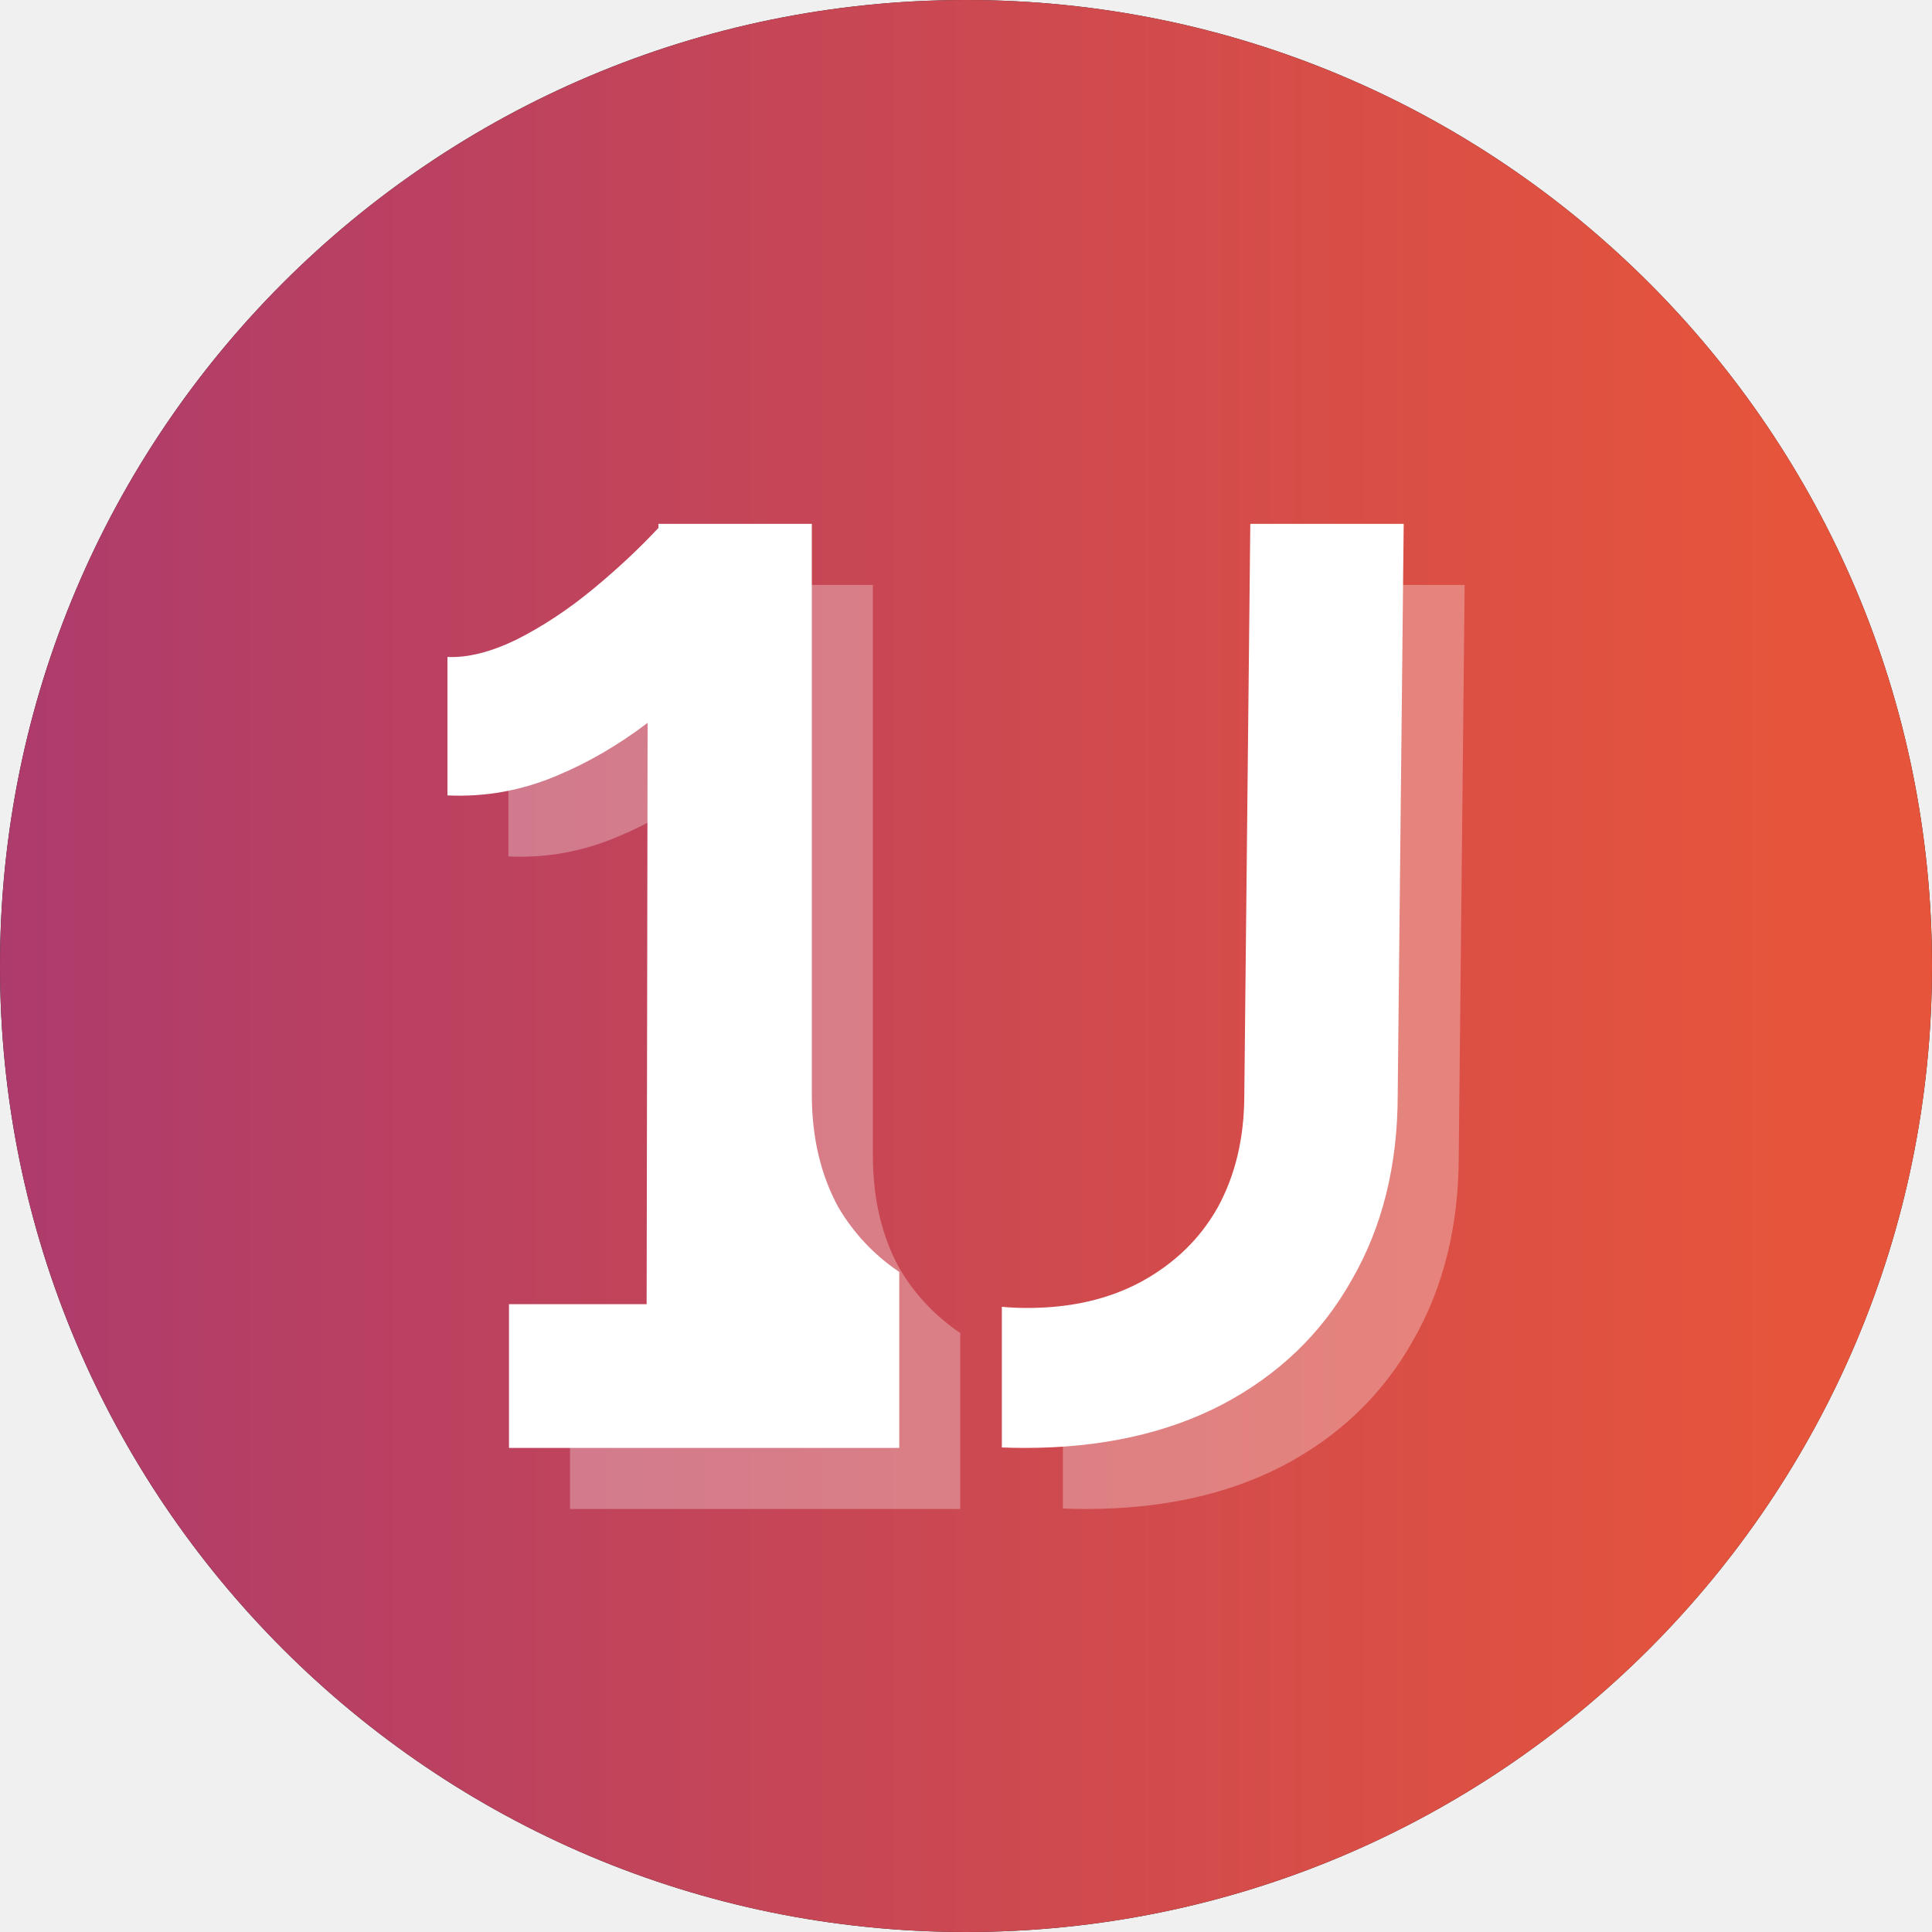
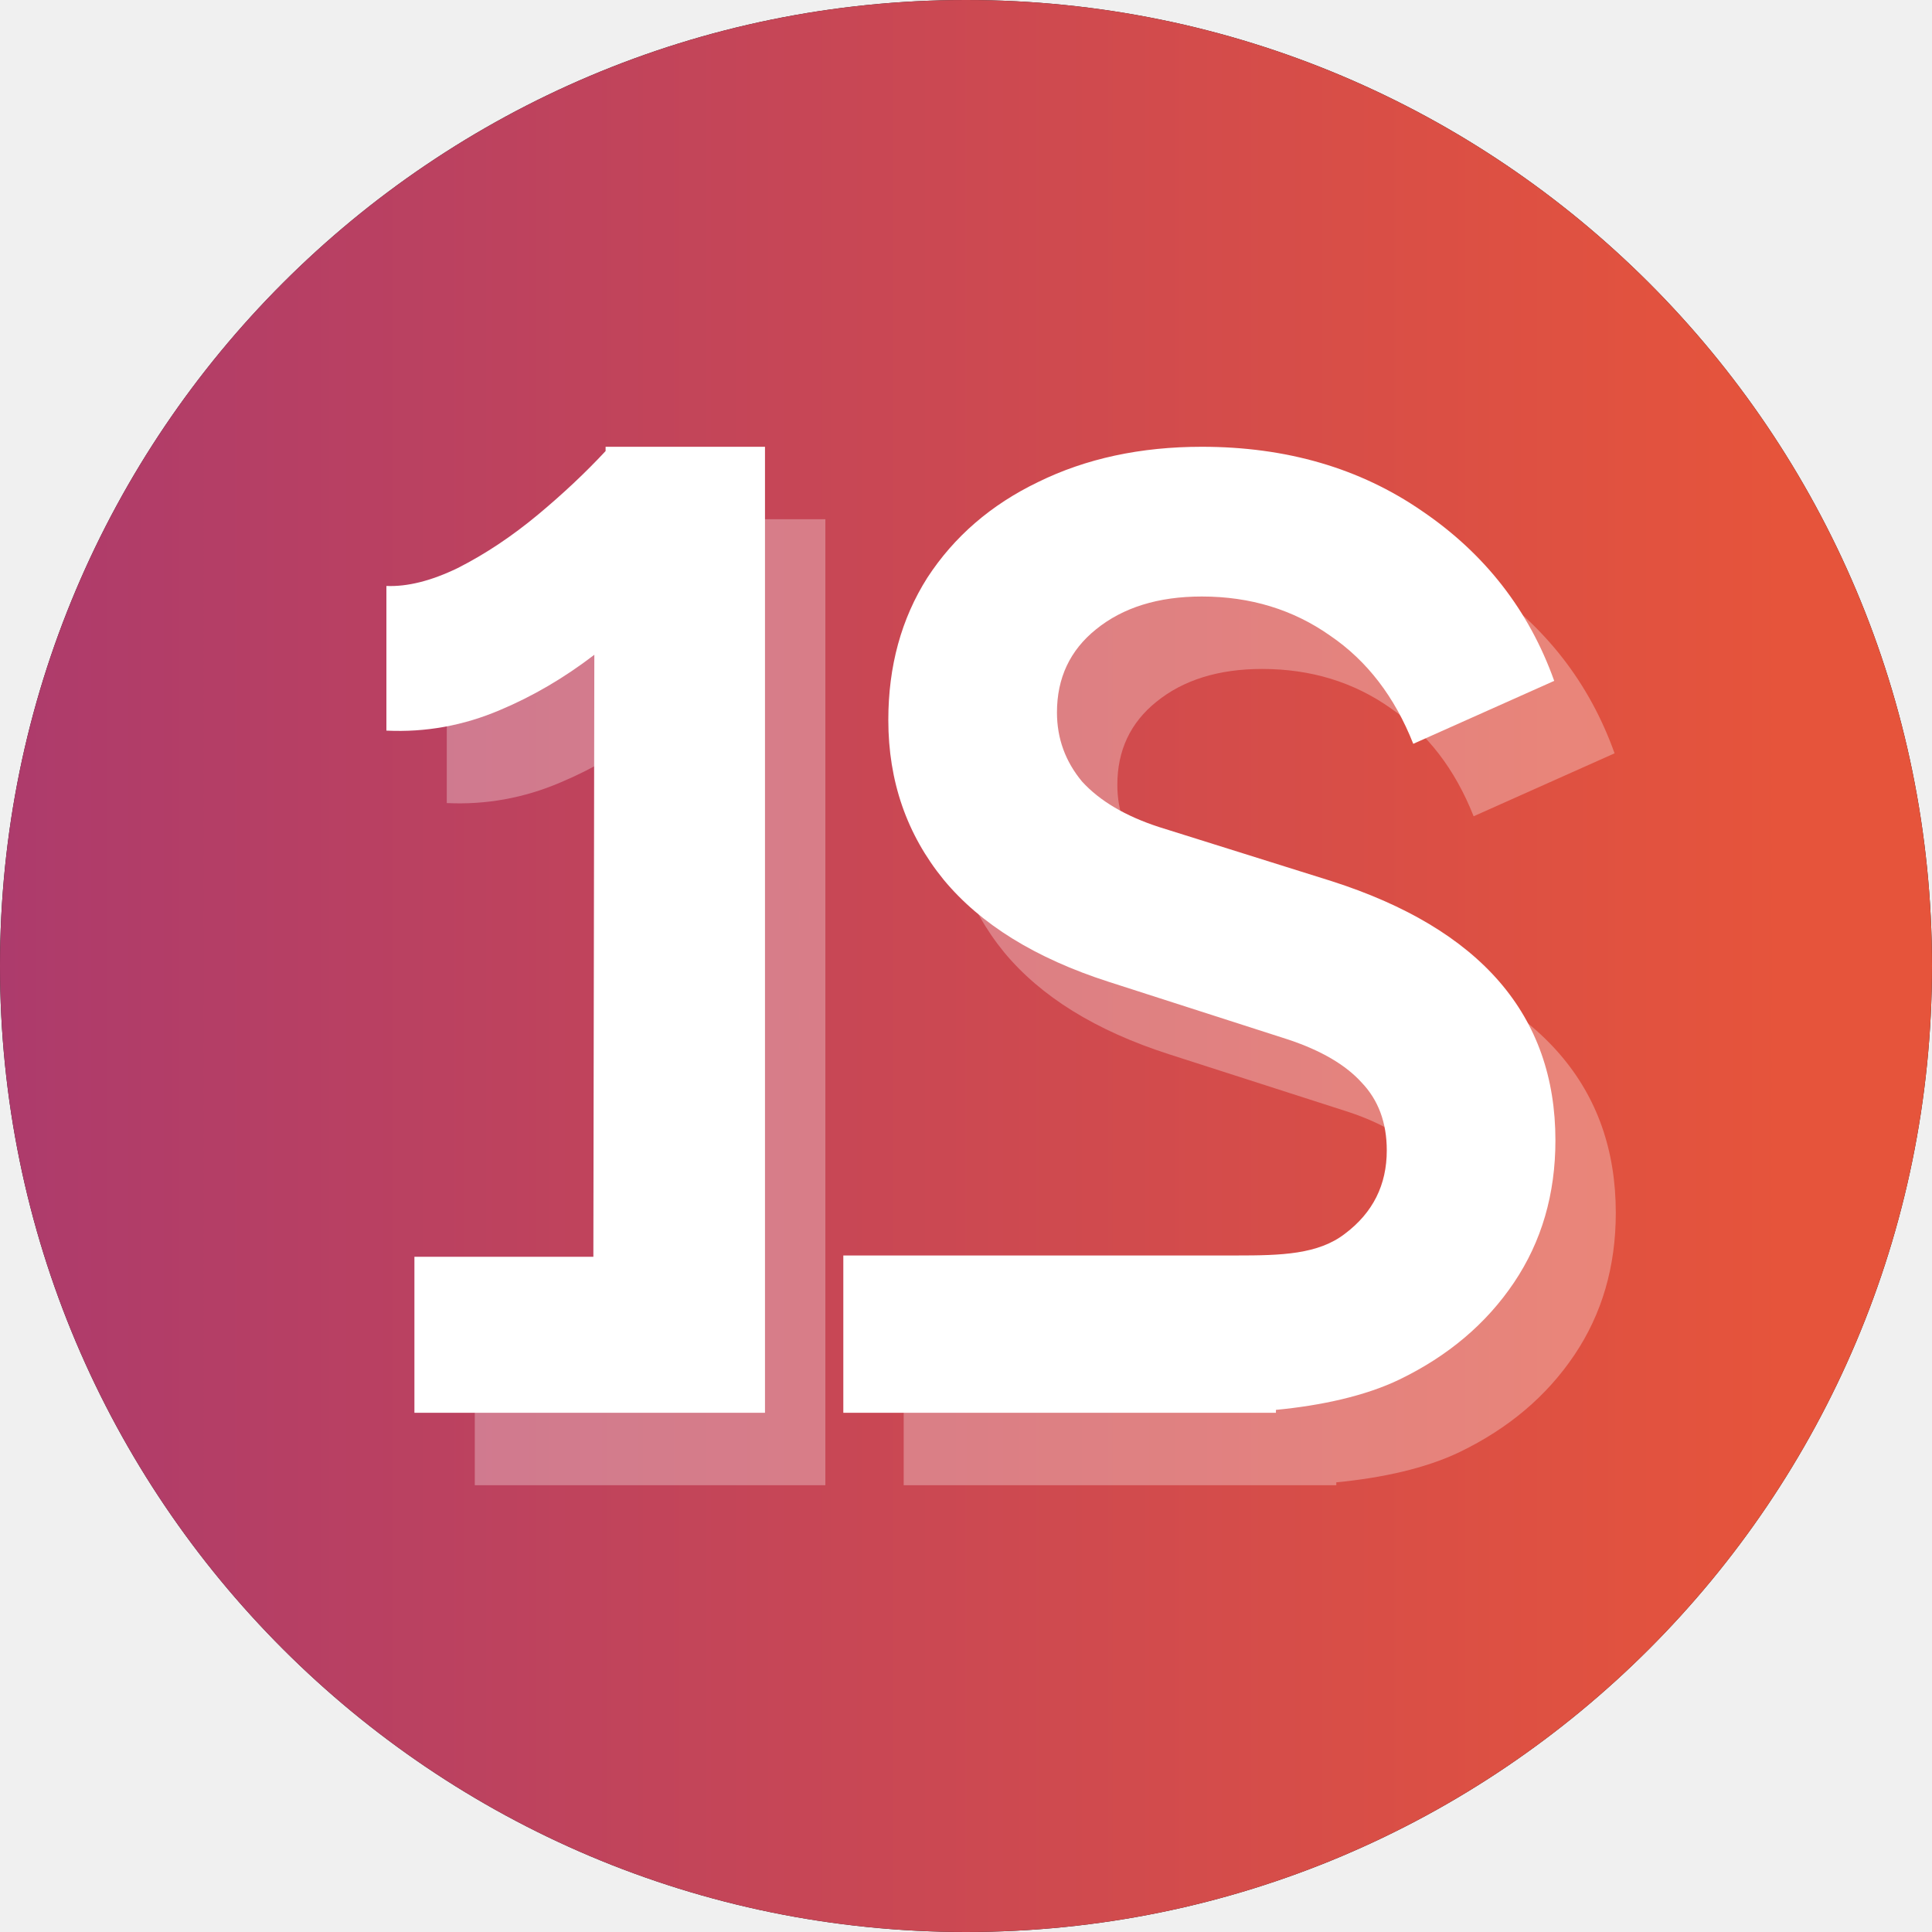
- <svg xmlns="http://www.w3.org/2000/svg" width="20" height="20" viewBox="0 0 20 20" fill="none">
-   <g clip-path="url(#clip0_190_141)">
-     <path d="M10 20C15.523 20 20 15.523 20 10C20 4.477 15.523 0 10 0C4.477 0 0 4.477 0 10C0 15.523 4.477 20 10 20Z" fill="#1C1C1C" />
-     <path d="M10 20C15.523 20 20 15.523 20 10C20 4.477 15.523 0 10 0C4.477 0 0 4.477 0 10C0 15.523 4.477 20 10 20Z" fill="url(#paint0_linear_190_141)" />
-     <path d="M6.856 5.423H8.404V11.332C8.404 11.774 8.496 12.162 8.678 12.497C8.838 12.767 9.048 12.991 9.309 13.167V14.989H5.269V13.501H6.694L6.704 7.483C6.401 7.713 6.088 7.895 5.764 8.03C5.4 8.184 5.023 8.252 4.632 8.234V6.801C4.841 6.81 5.077 6.751 5.341 6.624C5.614 6.487 5.883 6.31 6.146 6.092C6.394 5.887 6.617 5.678 6.816 5.465V5.423H6.856L6.856 5.423L6.856 5.423ZM14.469 11.332C14.469 12.063 14.31 12.704 13.99 13.255C13.68 13.806 13.232 14.235 12.648 14.542C12.073 14.84 11.393 14.989 10.608 14.989C10.528 14.989 10.45 14.987 10.371 14.984V13.528C10.457 13.536 10.546 13.54 10.636 13.54C11.083 13.54 11.476 13.45 11.813 13.269C12.16 13.079 12.425 12.822 12.607 12.497C12.79 12.162 12.881 11.774 12.881 11.332L12.943 5.423H14.531L14.469 11.332Z" fill="white" />
-     <g opacity="0.3">
-       <path d="M9.036 11.963C9.036 12.406 9.127 12.794 9.31 13.129C9.469 13.399 9.679 13.622 9.94 13.799V15.621H5.901V14.133H7.326L7.335 8.115C7.033 8.345 6.719 8.527 6.396 8.661C6.032 8.816 5.654 8.884 5.263 8.866V7.433C5.472 7.442 5.709 7.383 5.973 7.256C6.246 7.119 6.514 6.942 6.778 6.723C7.025 6.519 7.248 6.31 7.448 6.097V6.055H9.036V11.963ZM15.101 11.963C15.101 12.695 14.941 13.336 14.622 13.887C14.311 14.438 13.864 14.867 13.28 15.174C12.705 15.472 12.025 15.621 11.24 15.621C11.16 15.621 11.081 15.619 11.003 15.616V14.16C11.089 14.168 11.177 14.172 11.268 14.172C11.715 14.172 12.107 14.081 12.445 13.901C12.792 13.711 13.056 13.454 13.239 13.129C13.421 12.794 13.513 12.406 13.513 11.963L13.574 6.055H15.162L15.101 11.963Z" fill="white" />
-     </g>
+ <svg xmlns="http://www.w3.org/2000/svg" width="24" height="24" viewBox="0 0 24 24" fill="none">
+   <circle cx="12" cy="12" r="12" fill="#1C1C1C" />
+   <circle cx="12" cy="12" r="12" fill="url(#paint0_linear_506_96)" />
+   <path d="M7.573 5.55H9.503C9.503 9.55 9.503 13.55 9.503 17.55H5.148L5.148 15.612H7.371L7.383 8.134C7.006 8.423 6.615 8.651 6.212 8.82C5.758 9.014 5.288 9.099 4.8 9.076V7.279C5.061 7.29 5.356 7.216 5.685 7.057C6.025 6.885 6.359 6.663 6.688 6.389C6.996 6.132 7.275 5.87 7.523 5.603V5.55H7.573L7.573 5.55L7.573 5.55Z" fill="white" />
+   <path d="M14.929 5.55C15.981 5.55 16.894 5.816 17.665 6.348C18.447 6.879 18.994 7.583 19.307 8.458L17.556 9.24C17.326 8.657 16.982 8.208 16.523 7.896C16.065 7.573 15.533 7.41 14.929 7.41C14.387 7.41 13.949 7.547 13.615 7.818C13.292 8.078 13.13 8.422 13.13 8.85C13.13 9.173 13.234 9.459 13.442 9.709C13.661 9.949 13.979 10.137 14.396 10.273L16.539 10.945C18.395 11.539 19.322 12.613 19.322 14.166C19.322 14.833 19.151 15.422 18.807 15.933C18.463 16.444 17.988 16.845 17.384 17.137C16.961 17.341 16.414 17.46 15.85 17.514V17.55H10.476V15.596H15.361C15.914 15.596 16.377 15.584 16.711 15.323C17.055 15.063 17.227 14.719 17.227 14.291C17.227 13.947 17.123 13.665 16.914 13.447C16.716 13.228 16.413 13.051 16.007 12.915L13.771 12.196C12.864 11.904 12.181 11.482 11.723 10.929C11.264 10.366 11.035 9.704 11.035 8.944C11.035 8.276 11.196 7.687 11.52 7.176C11.853 6.665 12.312 6.269 12.896 5.988C13.49 5.696 14.168 5.55 14.929 5.55Z" fill="white" />
+   <g opacity="0.3">
+     <path d="M8.323 6.45H10.253C10.253 10.45 10.253 14.45 10.253 18.45H5.898L5.898 16.512H8.121L8.133 9.034C7.756 9.323 7.365 9.551 6.962 9.72C6.508 9.914 6.038 9.999 5.55 9.976V8.179C5.811 8.19 6.106 8.116 6.435 7.956C6.775 7.785 7.109 7.563 7.438 7.289C7.746 7.032 8.025 6.77 8.273 6.503V6.45H8.323L8.323 6.45L8.323 6.45Z" fill="white" />
+     <path d="M15.679 6.45C16.731 6.45 17.644 6.716 18.415 7.248C19.197 7.78 19.744 8.483 20.057 9.358L18.306 10.14C18.076 9.557 17.732 9.109 17.273 8.796C16.815 8.473 16.283 8.31 15.679 8.31C15.137 8.31 14.699 8.447 14.365 8.718C14.042 8.978 13.88 9.322 13.88 9.75C13.88 10.073 13.984 10.359 14.192 10.609C14.411 10.849 14.729 11.037 15.146 11.173L17.289 11.845C19.145 12.439 20.072 13.513 20.072 15.066C20.072 15.733 19.901 16.322 19.557 16.833C19.213 17.344 18.738 17.745 18.134 18.037C17.711 18.241 17.164 18.36 16.6 18.414V18.45H11.226V16.496H16.111C16.664 16.496 17.127 16.484 17.461 16.224C17.805 15.963 17.977 15.619 17.977 15.191C17.977 14.847 17.873 14.566 17.664 14.347C17.466 14.128 17.163 13.951 16.757 13.815L14.521 13.096C13.614 12.804 12.931 12.382 12.473 11.829C12.014 11.266 11.785 10.604 11.785 9.844C11.785 9.176 11.946 8.587 12.27 8.076C12.603 7.565 13.062 7.169 13.646 6.888C14.24 6.596 14.918 6.45 15.679 6.45Z" fill="white" />
  </g>
  <defs>
-     <linearGradient id="paint0_linear_190_141" x1="0" y1="10" x2="18.5" y2="10" gradientUnits="userSpaceOnUse">
+     <linearGradient id="paint0_linear_506_96" x1="0" y1="12" x2="22.2" y2="12" gradientUnits="userSpaceOnUse">
      <stop stop-color="#AD3B6C" />
      <stop offset="1" stop-color="#E6543B" />
    </linearGradient>
-     <clipPath id="clip0_190_141">
-       <rect width="20" height="20" fill="white" />
-     </clipPath>
  </defs>
</svg>
